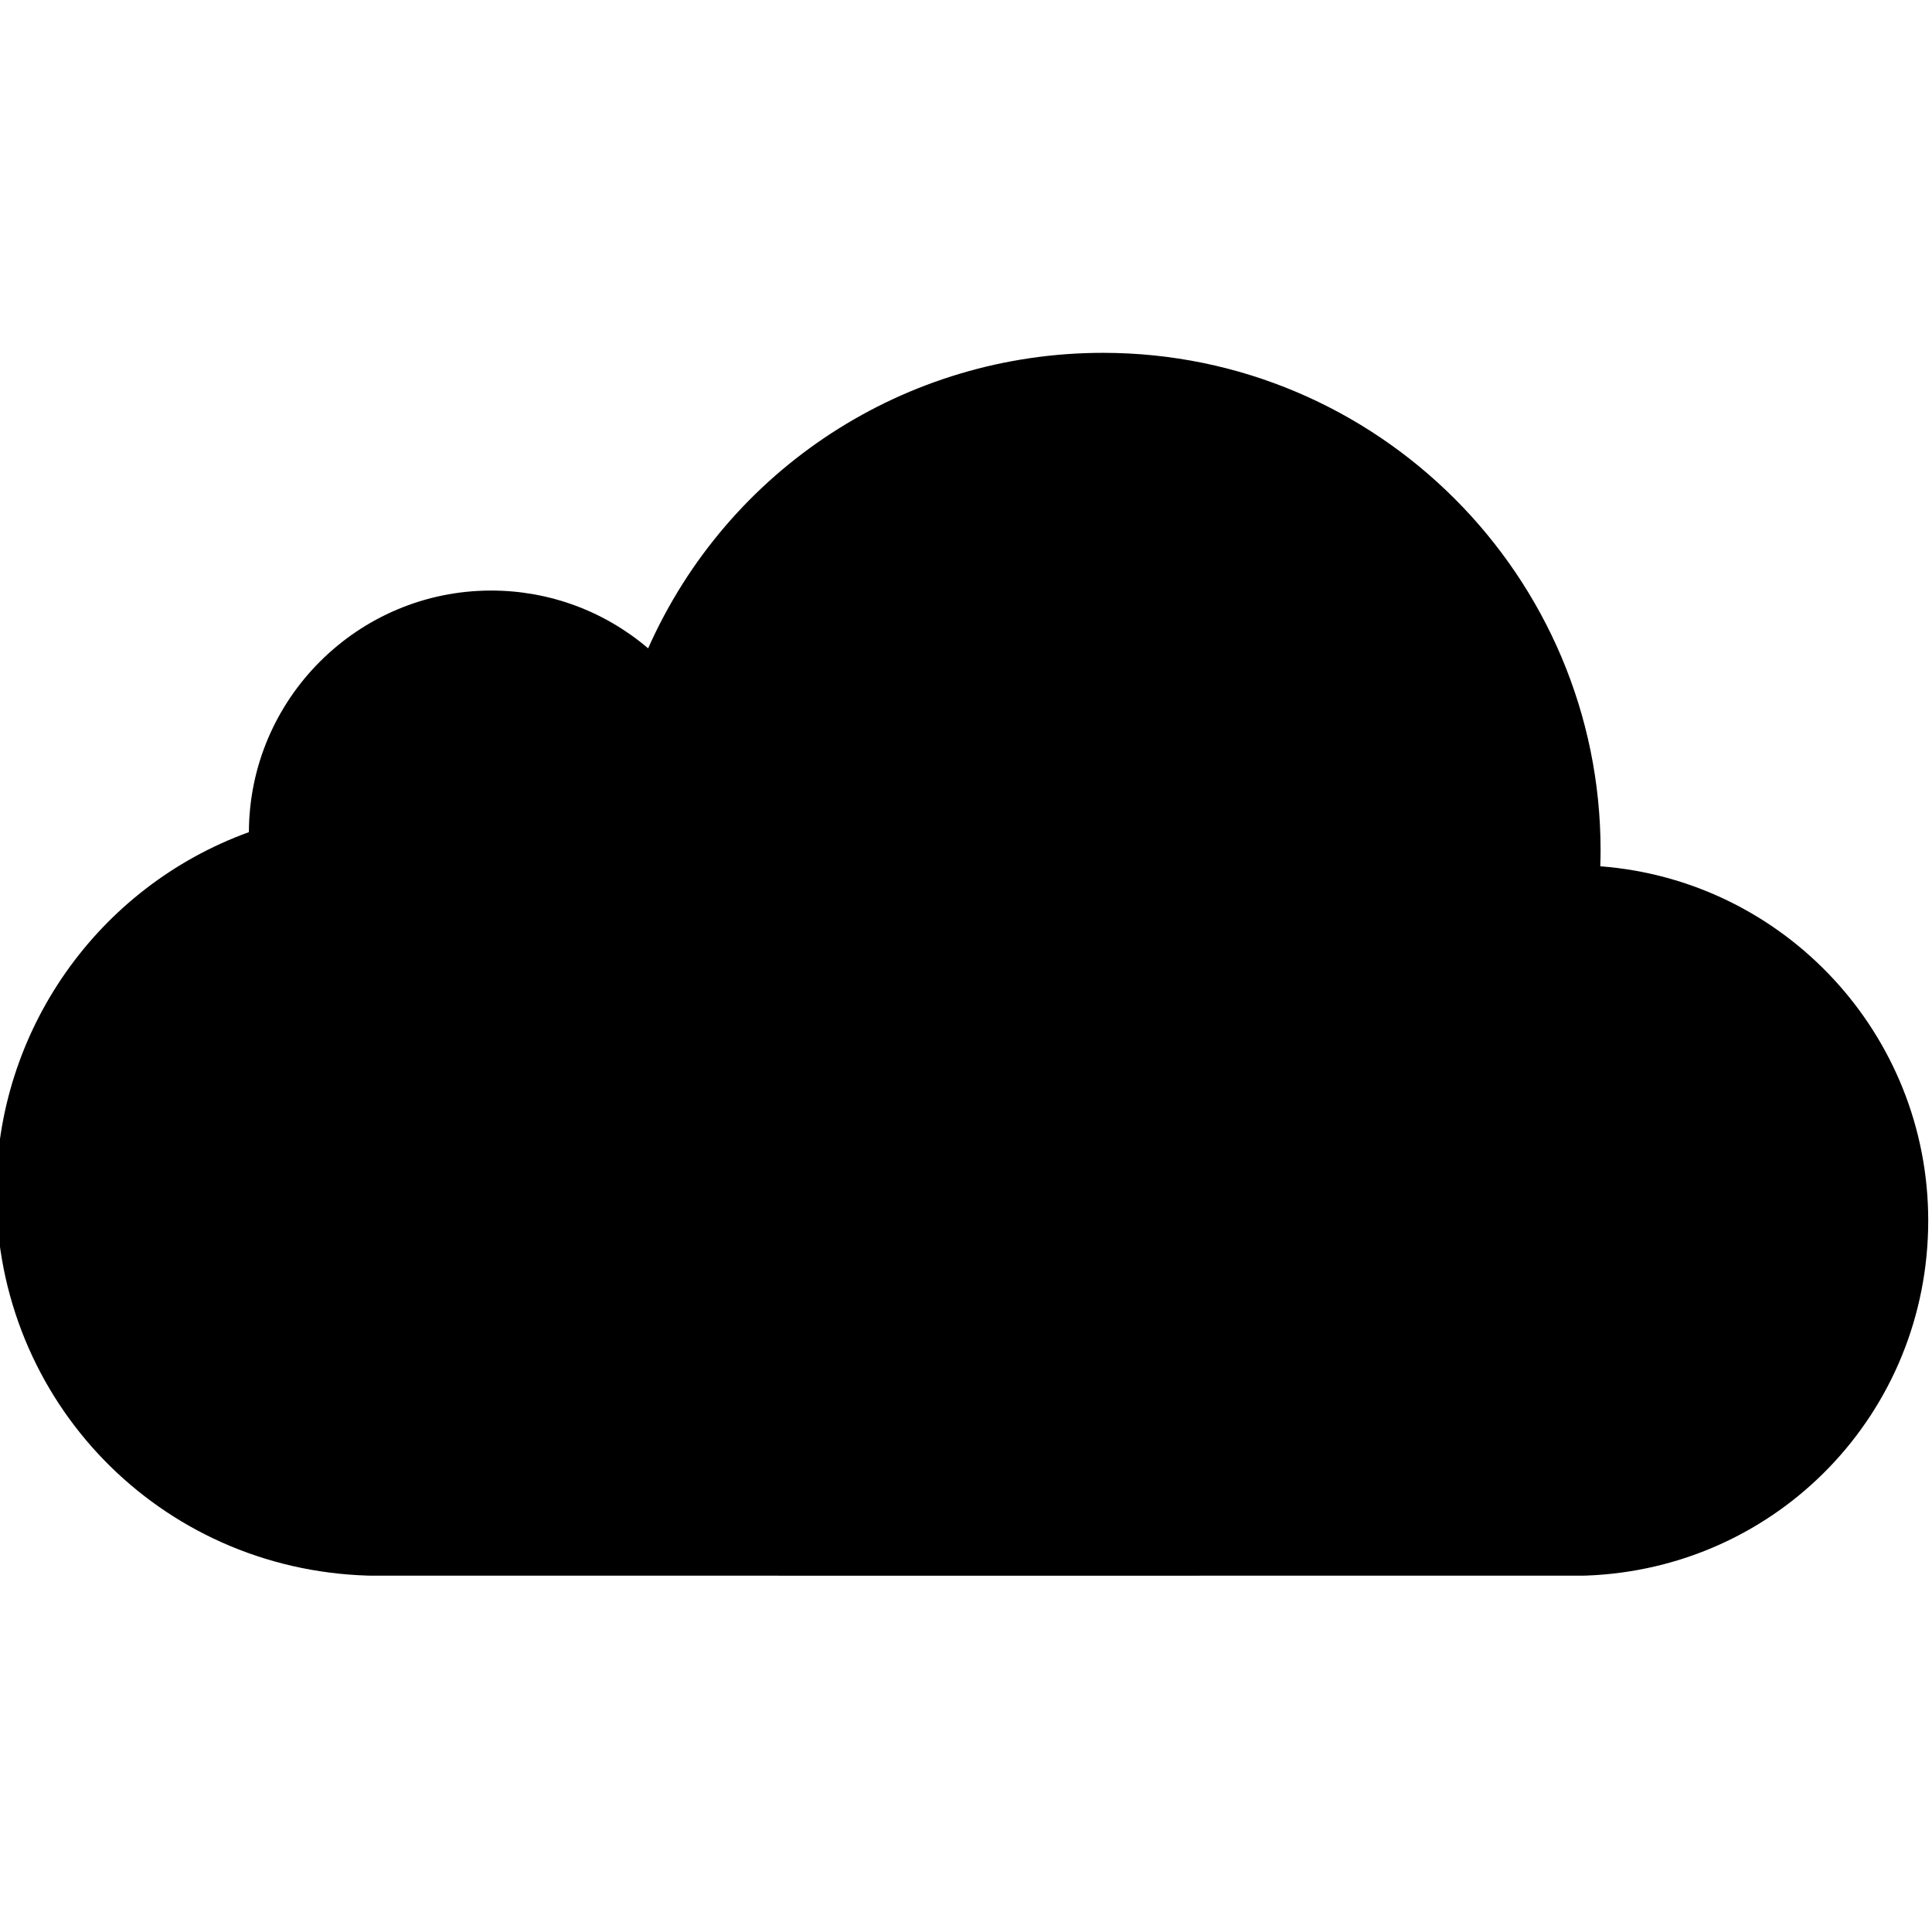
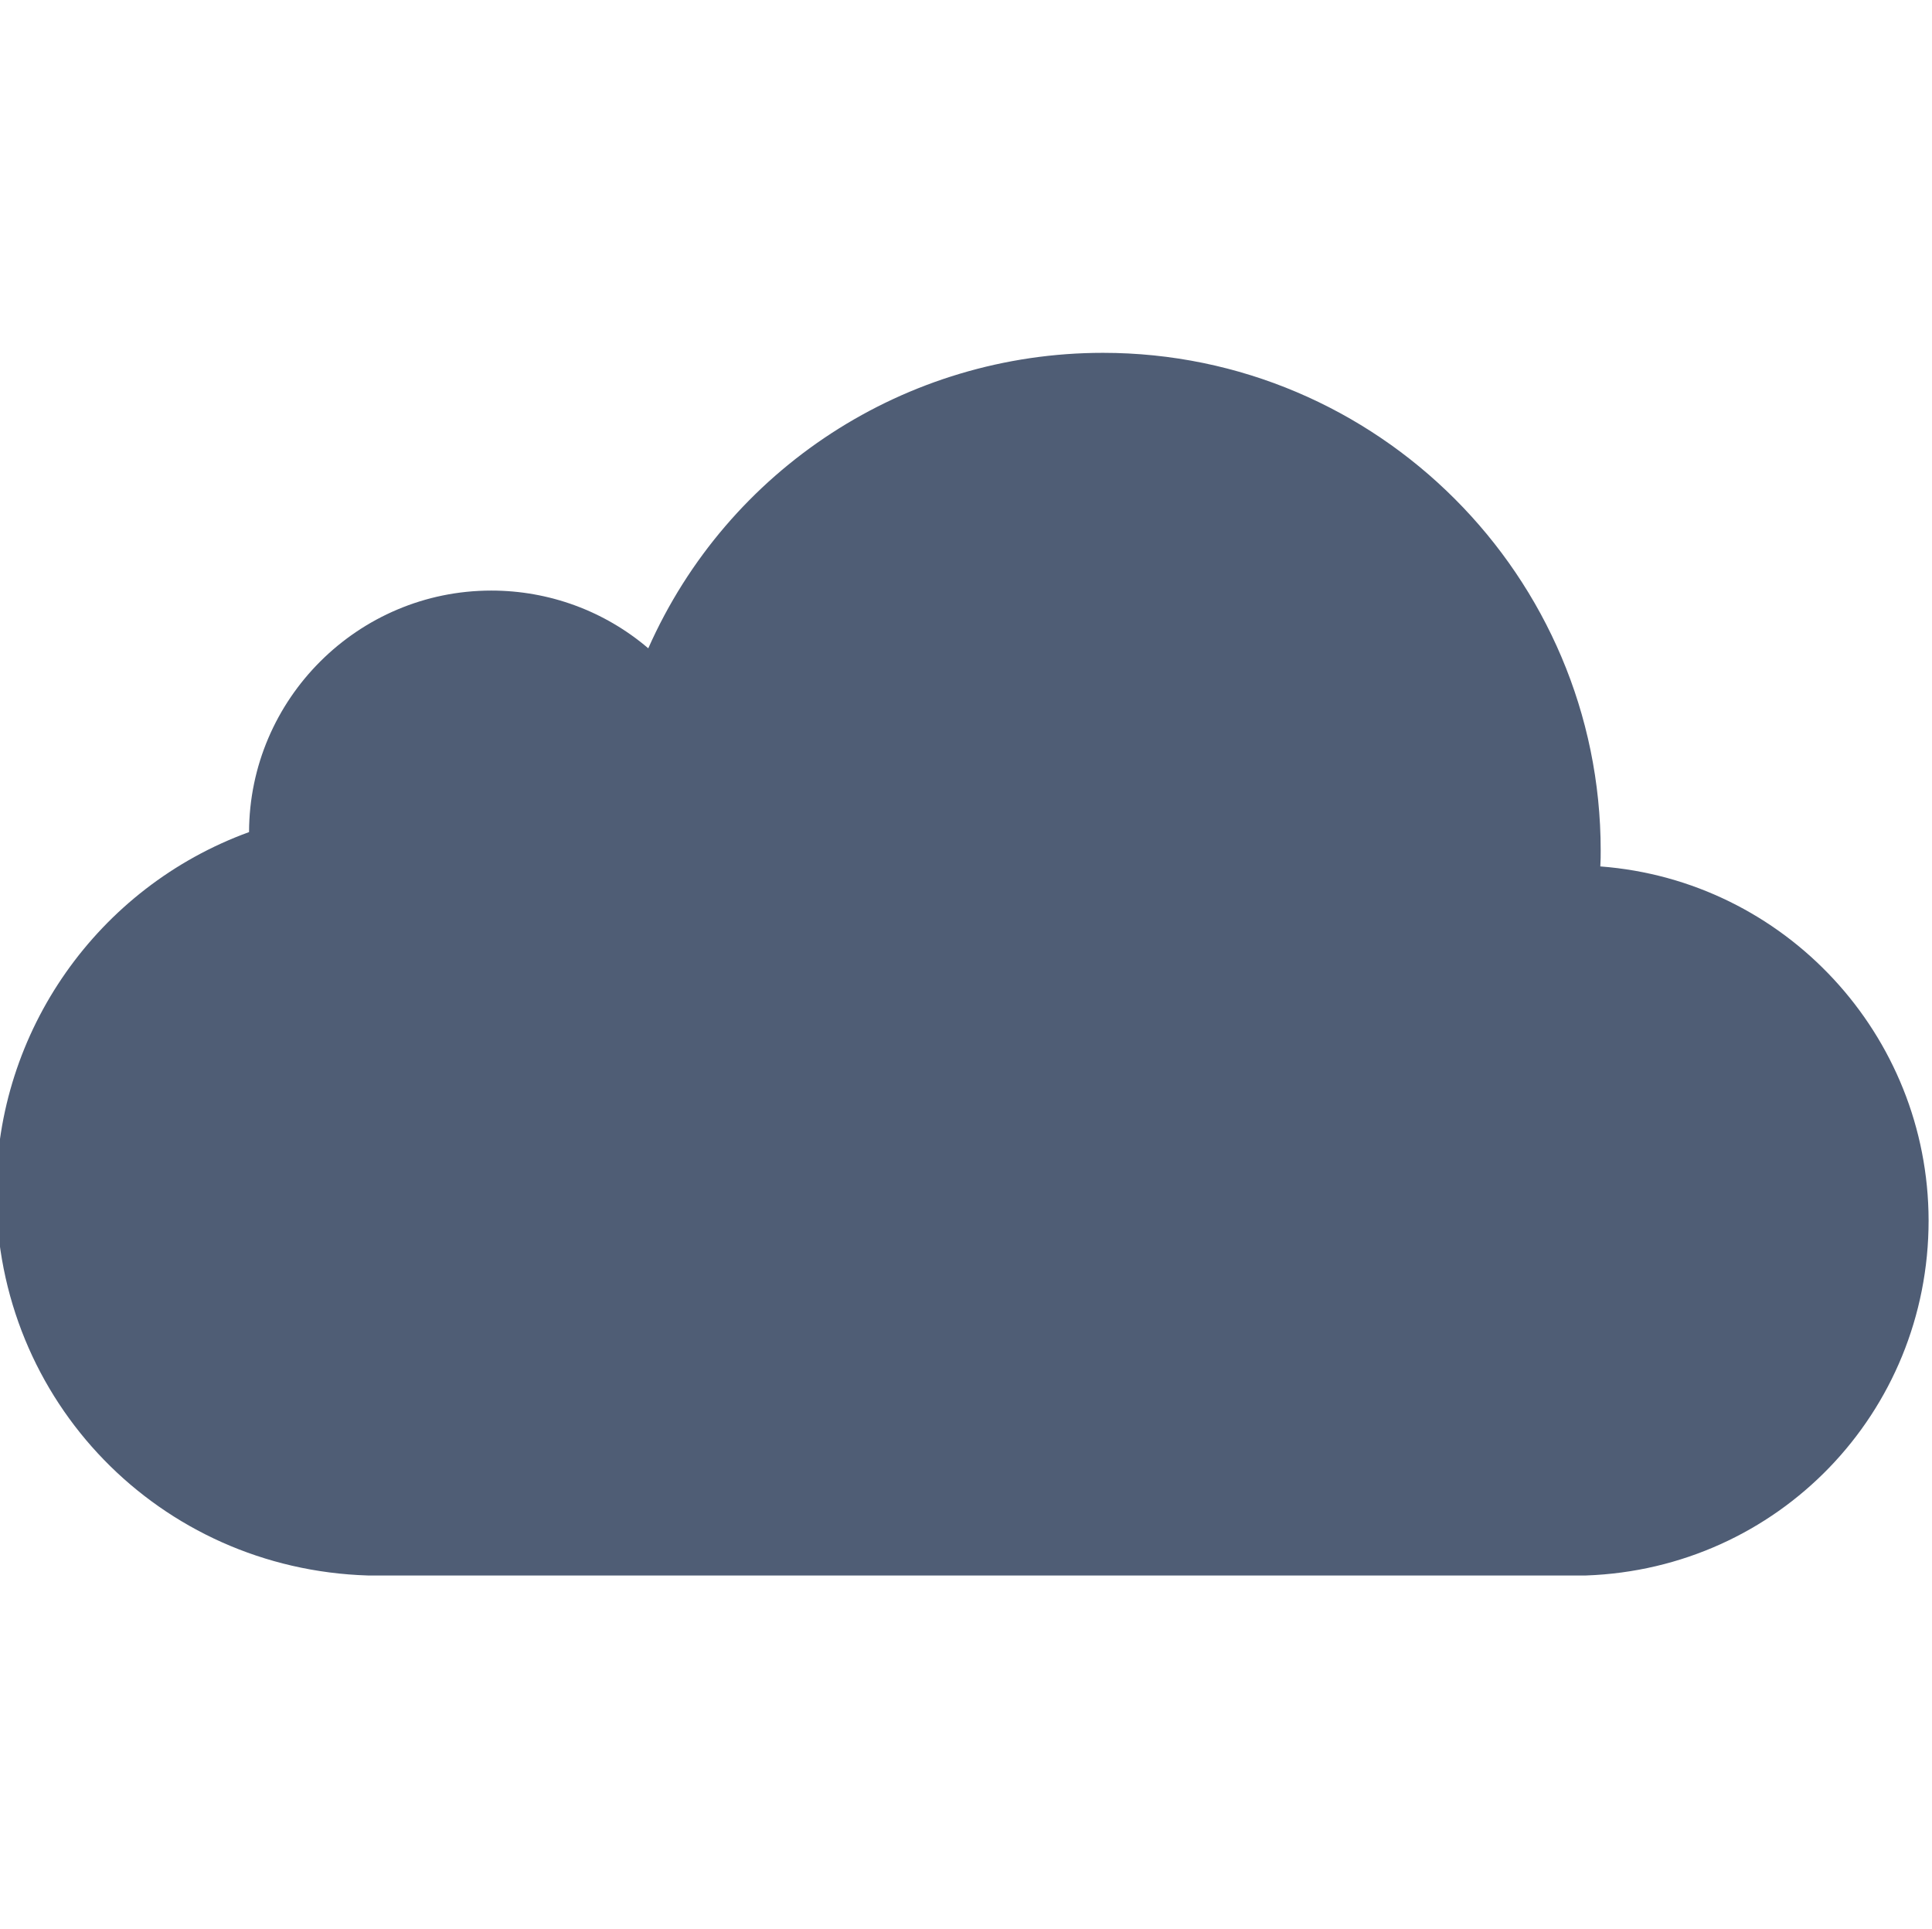
- <svg xmlns="http://www.w3.org/2000/svg" viewBox="1 -93 512 511">
-   <path d="m425.09 136.562c.055-1.582.082-2.918.082-4.195 0-72.711-59.156-131.867-131.871-131.867-52.328 0-99.363 30.652-120.539 78.305-11.605-9.891-26.273-15.309-41.586-15.309-35.348 0-64.117 28.703-64.215 64.02-40.109 14.535-66.961 52.742-66.961 95.5 0 55.258 43.258 99.848 98.48 101.516l.387.008c4.012.02 86.363.02 166.004.02 93.48 0 153.637-.012 155.703-.02l.664-.008c50.895-1.816 90.762-43.145 90.762-94.086 0-49.266-38.027-90.156-86.91-93.883zm0 0" />
+ <svg xmlns="http://www.w3.org/2000/svg" version="1.1" id="Capa_1" x="0px" y="0px" viewBox="0 0 512 511" style="enable-background:new 0 0 512 511;" xml:space="preserve">
+   <style type="text/css">
+ 	.st0{fill:#4F5D75;}
+ </style>
+   <path class="st0" d="M424.1,229.6c0.1-1.6,0.1-2.9,0.1-4.2c0-72.7-59.2-131.9-131.9-131.9c-52.3,0-99.4,30.7-120.5,78.3  c-11.6-9.9-26.3-15.3-41.6-15.3c-35.3,0-64.1,28.7-64.2,64C25.9,235.1-1,273.3-1,316c0,55.3,43.3,99.8,98.5,101.5l0.4,0  c4,0,86.4,0,166,0c93.5,0,153.6,0,155.7,0l0.7,0c50.9-1.8,90.8-43.1,90.8-94.1C511,274.2,473,233.3,424.1,229.6z" />
</svg>
